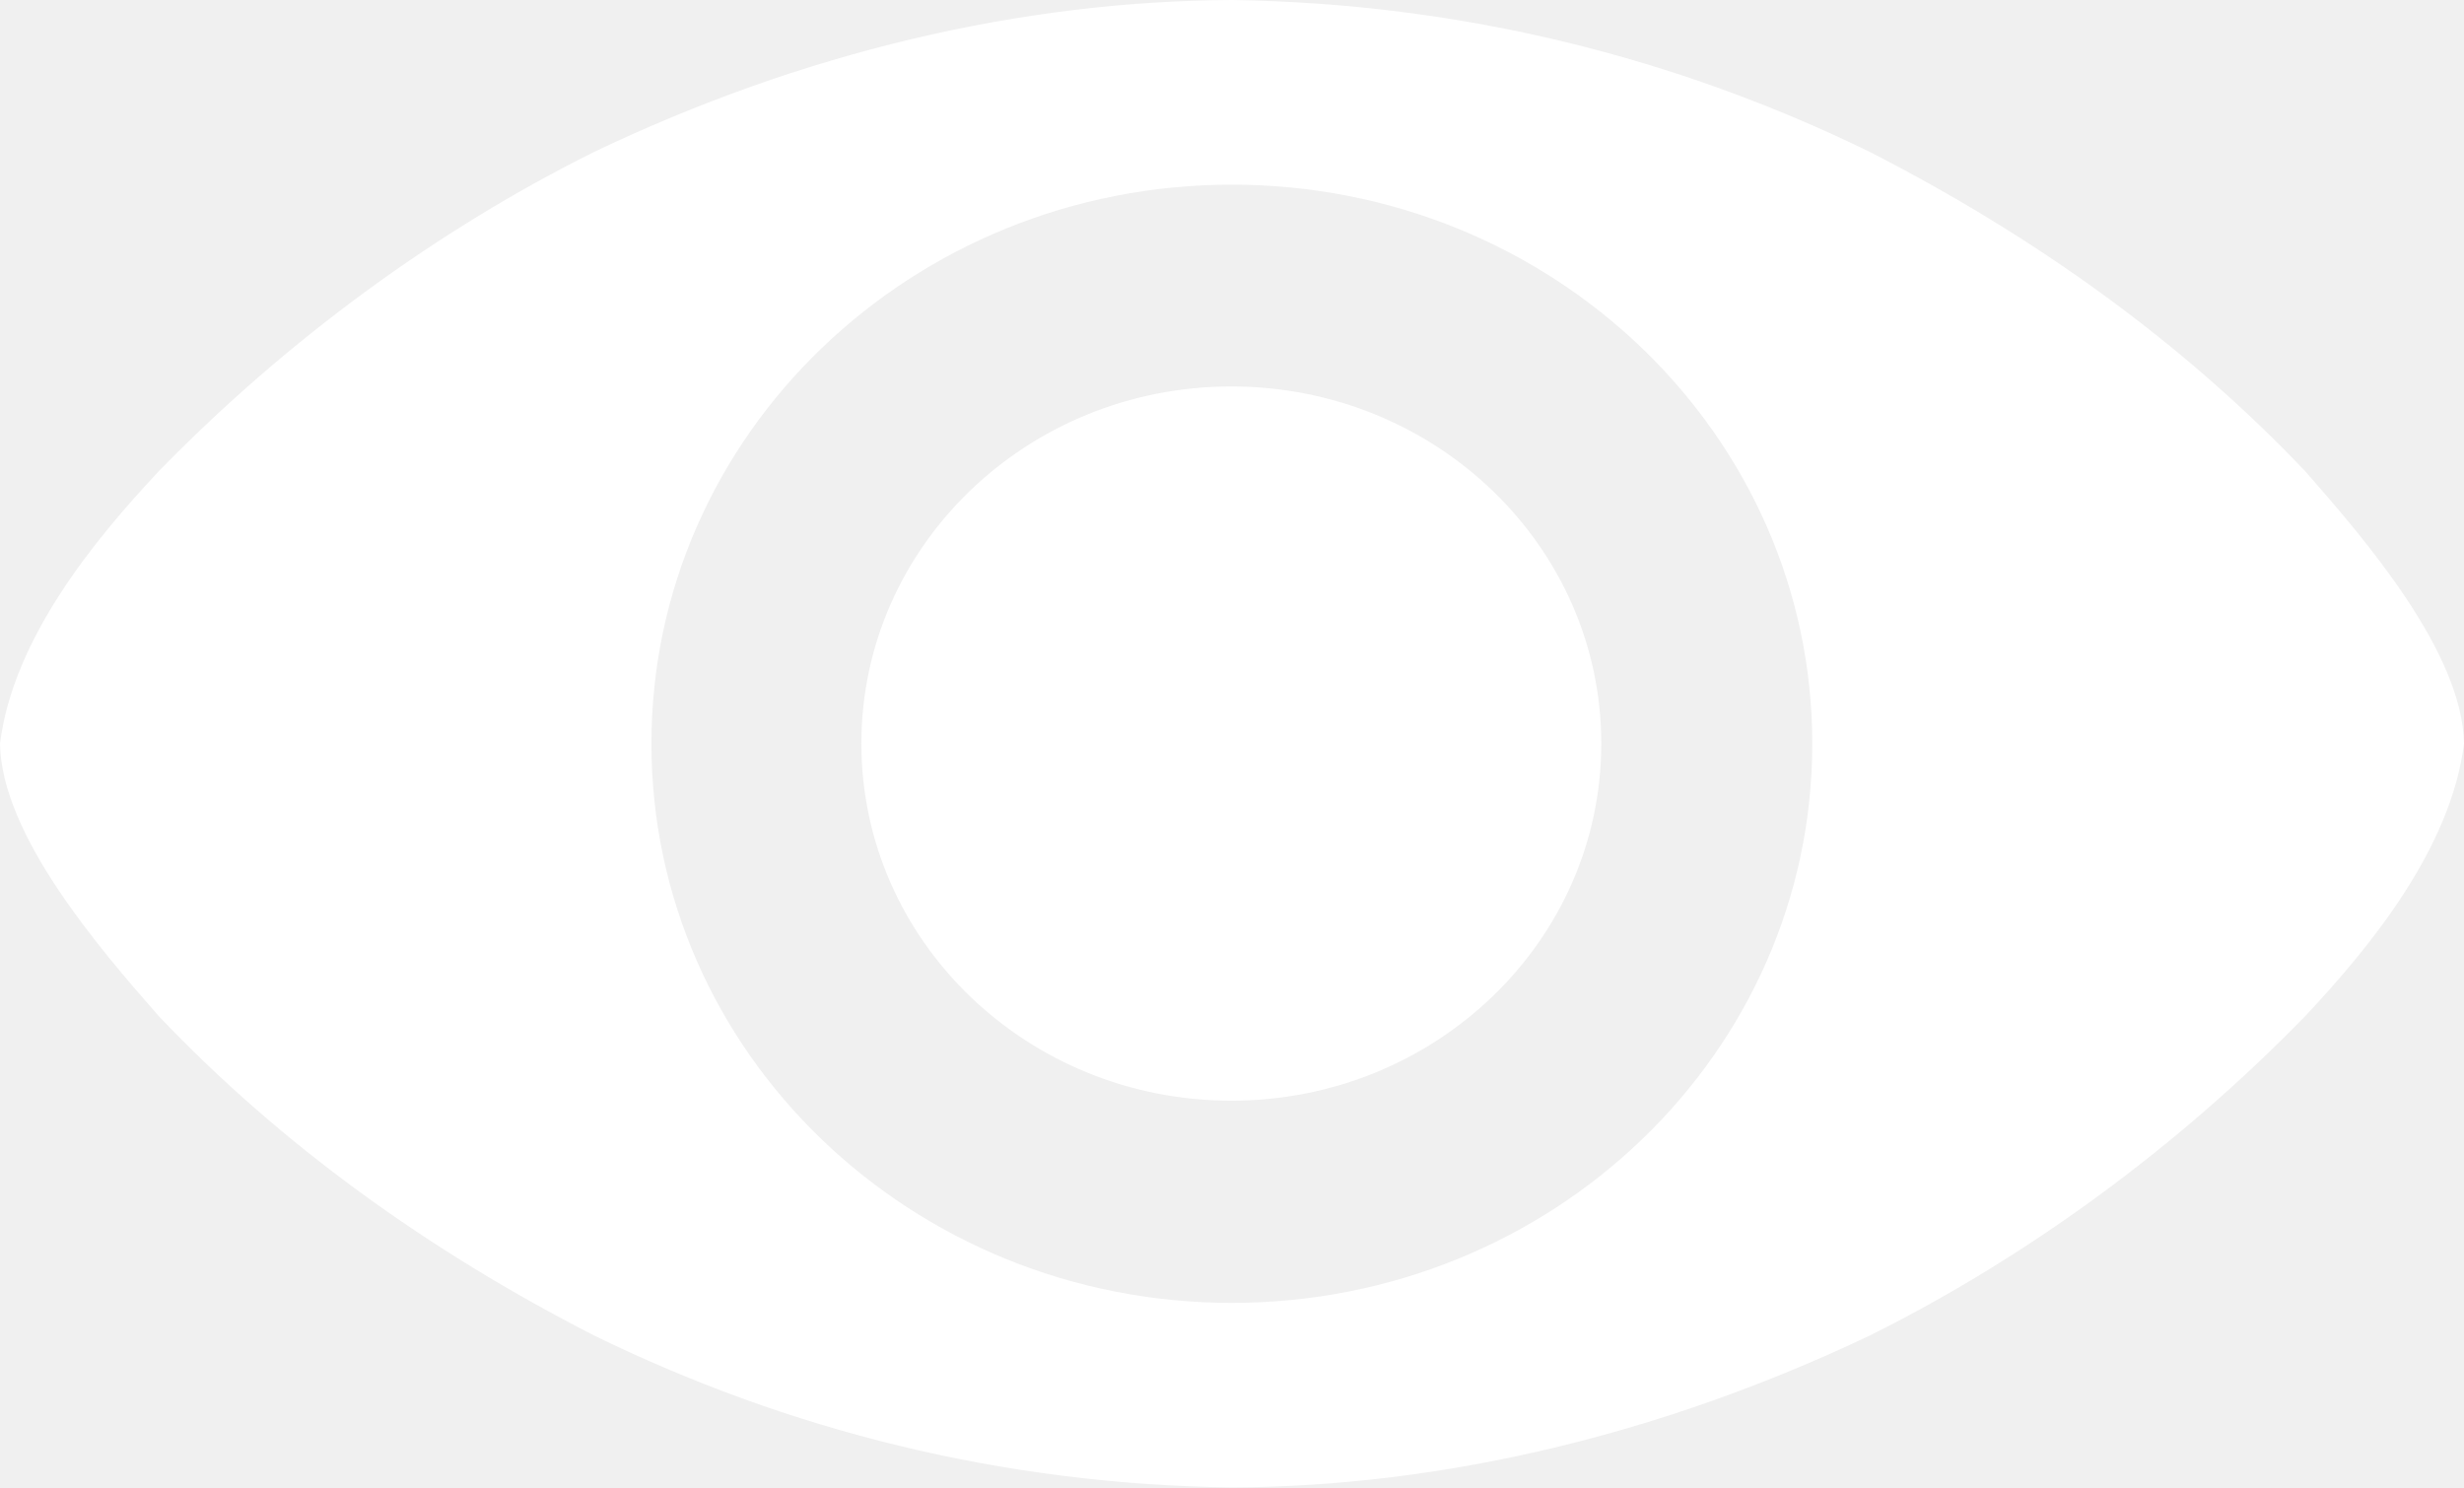
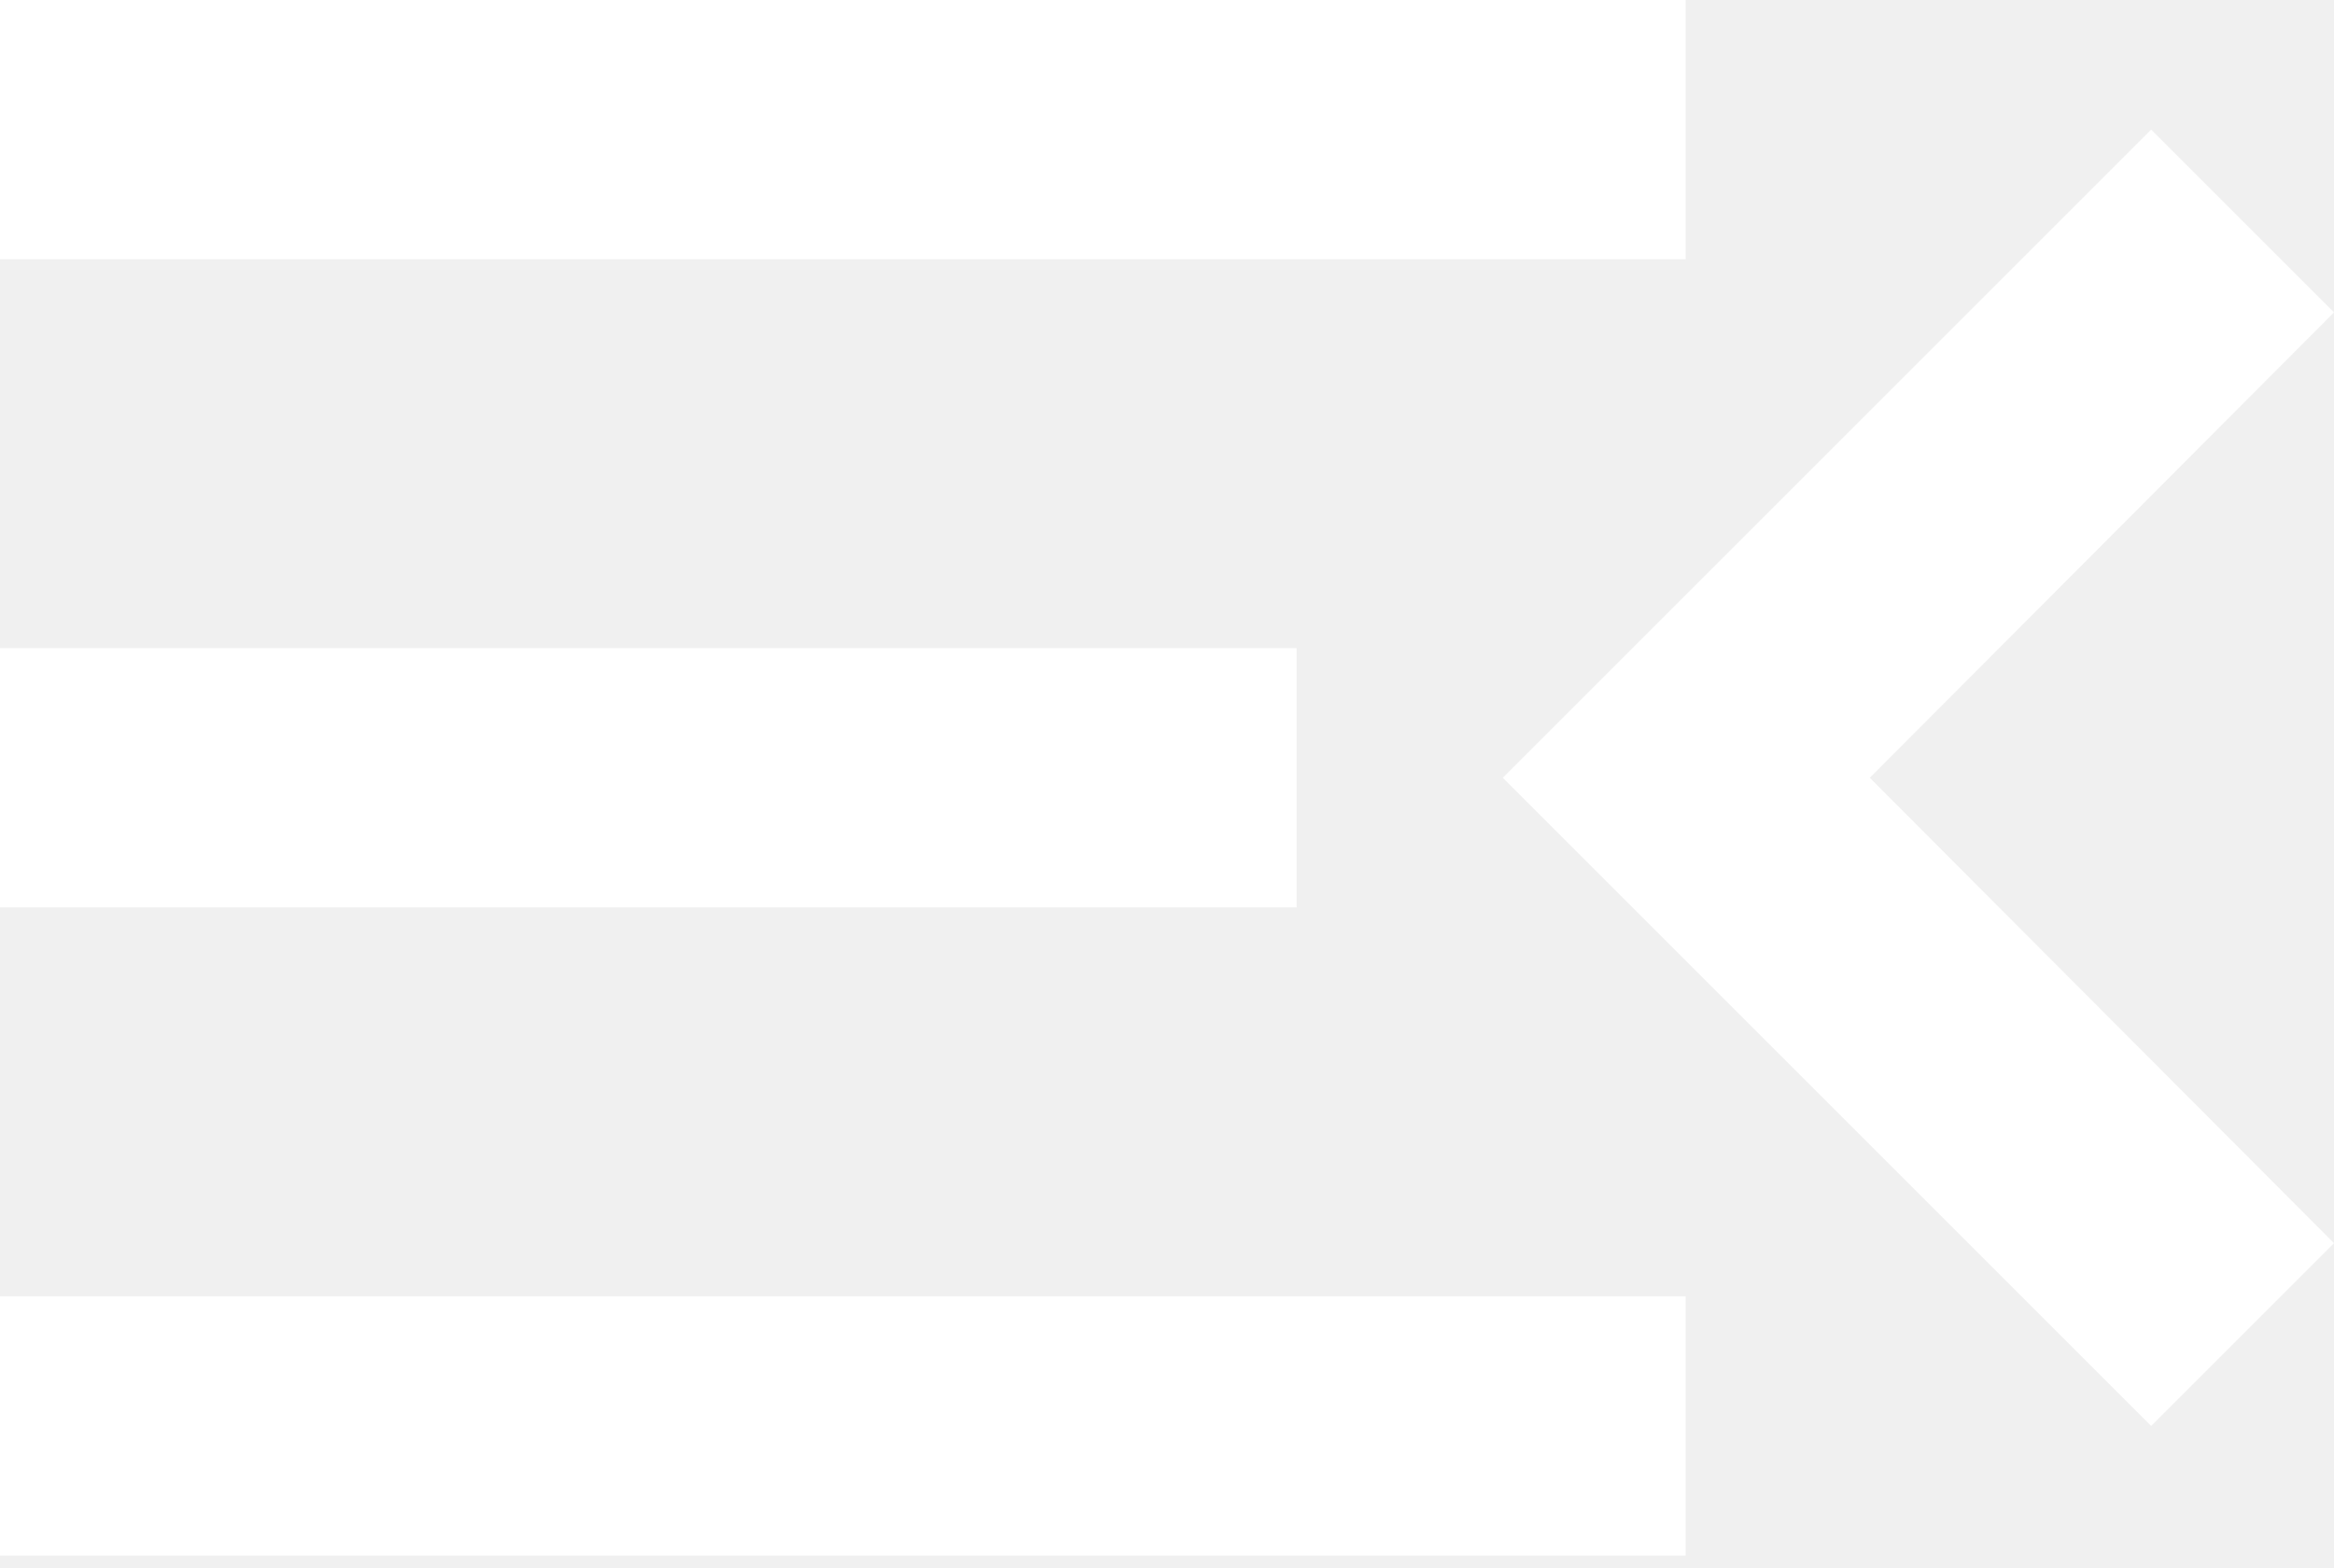
- <svg xmlns="http://www.w3.org/2000/svg" width="106" height="64" viewBox="0 0 106 64" fill="none">
-   <path d="M68.886 31.993C68.886 40.479 61.761 47.359 52.971 47.359C44.182 47.359 37.056 40.479 37.056 31.993C37.056 23.507 44.182 16.628 52.971 16.628C61.761 16.628 68.886 23.507 68.886 31.993ZM53 0C43.9 0.041 34.466 2.273 25.537 6.548C18.907 9.852 12.445 14.515 6.836 20.269C4.082 23.207 0.568 27.46 0 31.998C0.067 35.929 4.251 40.782 6.836 43.727C12.096 49.256 18.389 53.788 25.537 57.452C33.864 61.525 43.081 63.87 53 64C62.109 63.959 71.54 61.7 80.46 57.452C87.09 54.148 93.555 49.482 99.163 43.727C101.918 40.79 105.432 36.536 106 31.998C105.933 28.067 101.749 23.215 99.163 20.269C93.904 14.74 87.607 10.212 80.46 6.548C72.137 2.478 62.897 0.149 53 0ZM52.993 7.945C66.784 7.945 77.963 18.715 77.963 32.002C77.963 45.288 66.784 56.059 52.993 56.059C39.203 56.059 28.024 45.288 28.024 32.002C28.024 18.715 39.203 7.945 52.993 7.945Z" fill="white" />
+ <svg xmlns="http://www.w3.org/2000/svg" width="128" height="86" viewBox="0 0 128 86" fill="none">
+   <path d="M0 85.333H92.444V71.111H0V85.333ZM0 49.778H71.111V35.556H0V49.778ZM0 0V14.222H92.444V0H0ZM128 68.196L102.542 42.667L128 17.138L117.973 7.111L82.418 42.667L117.973 78.222L128 68.196Z" fill="white" />
</svg>
